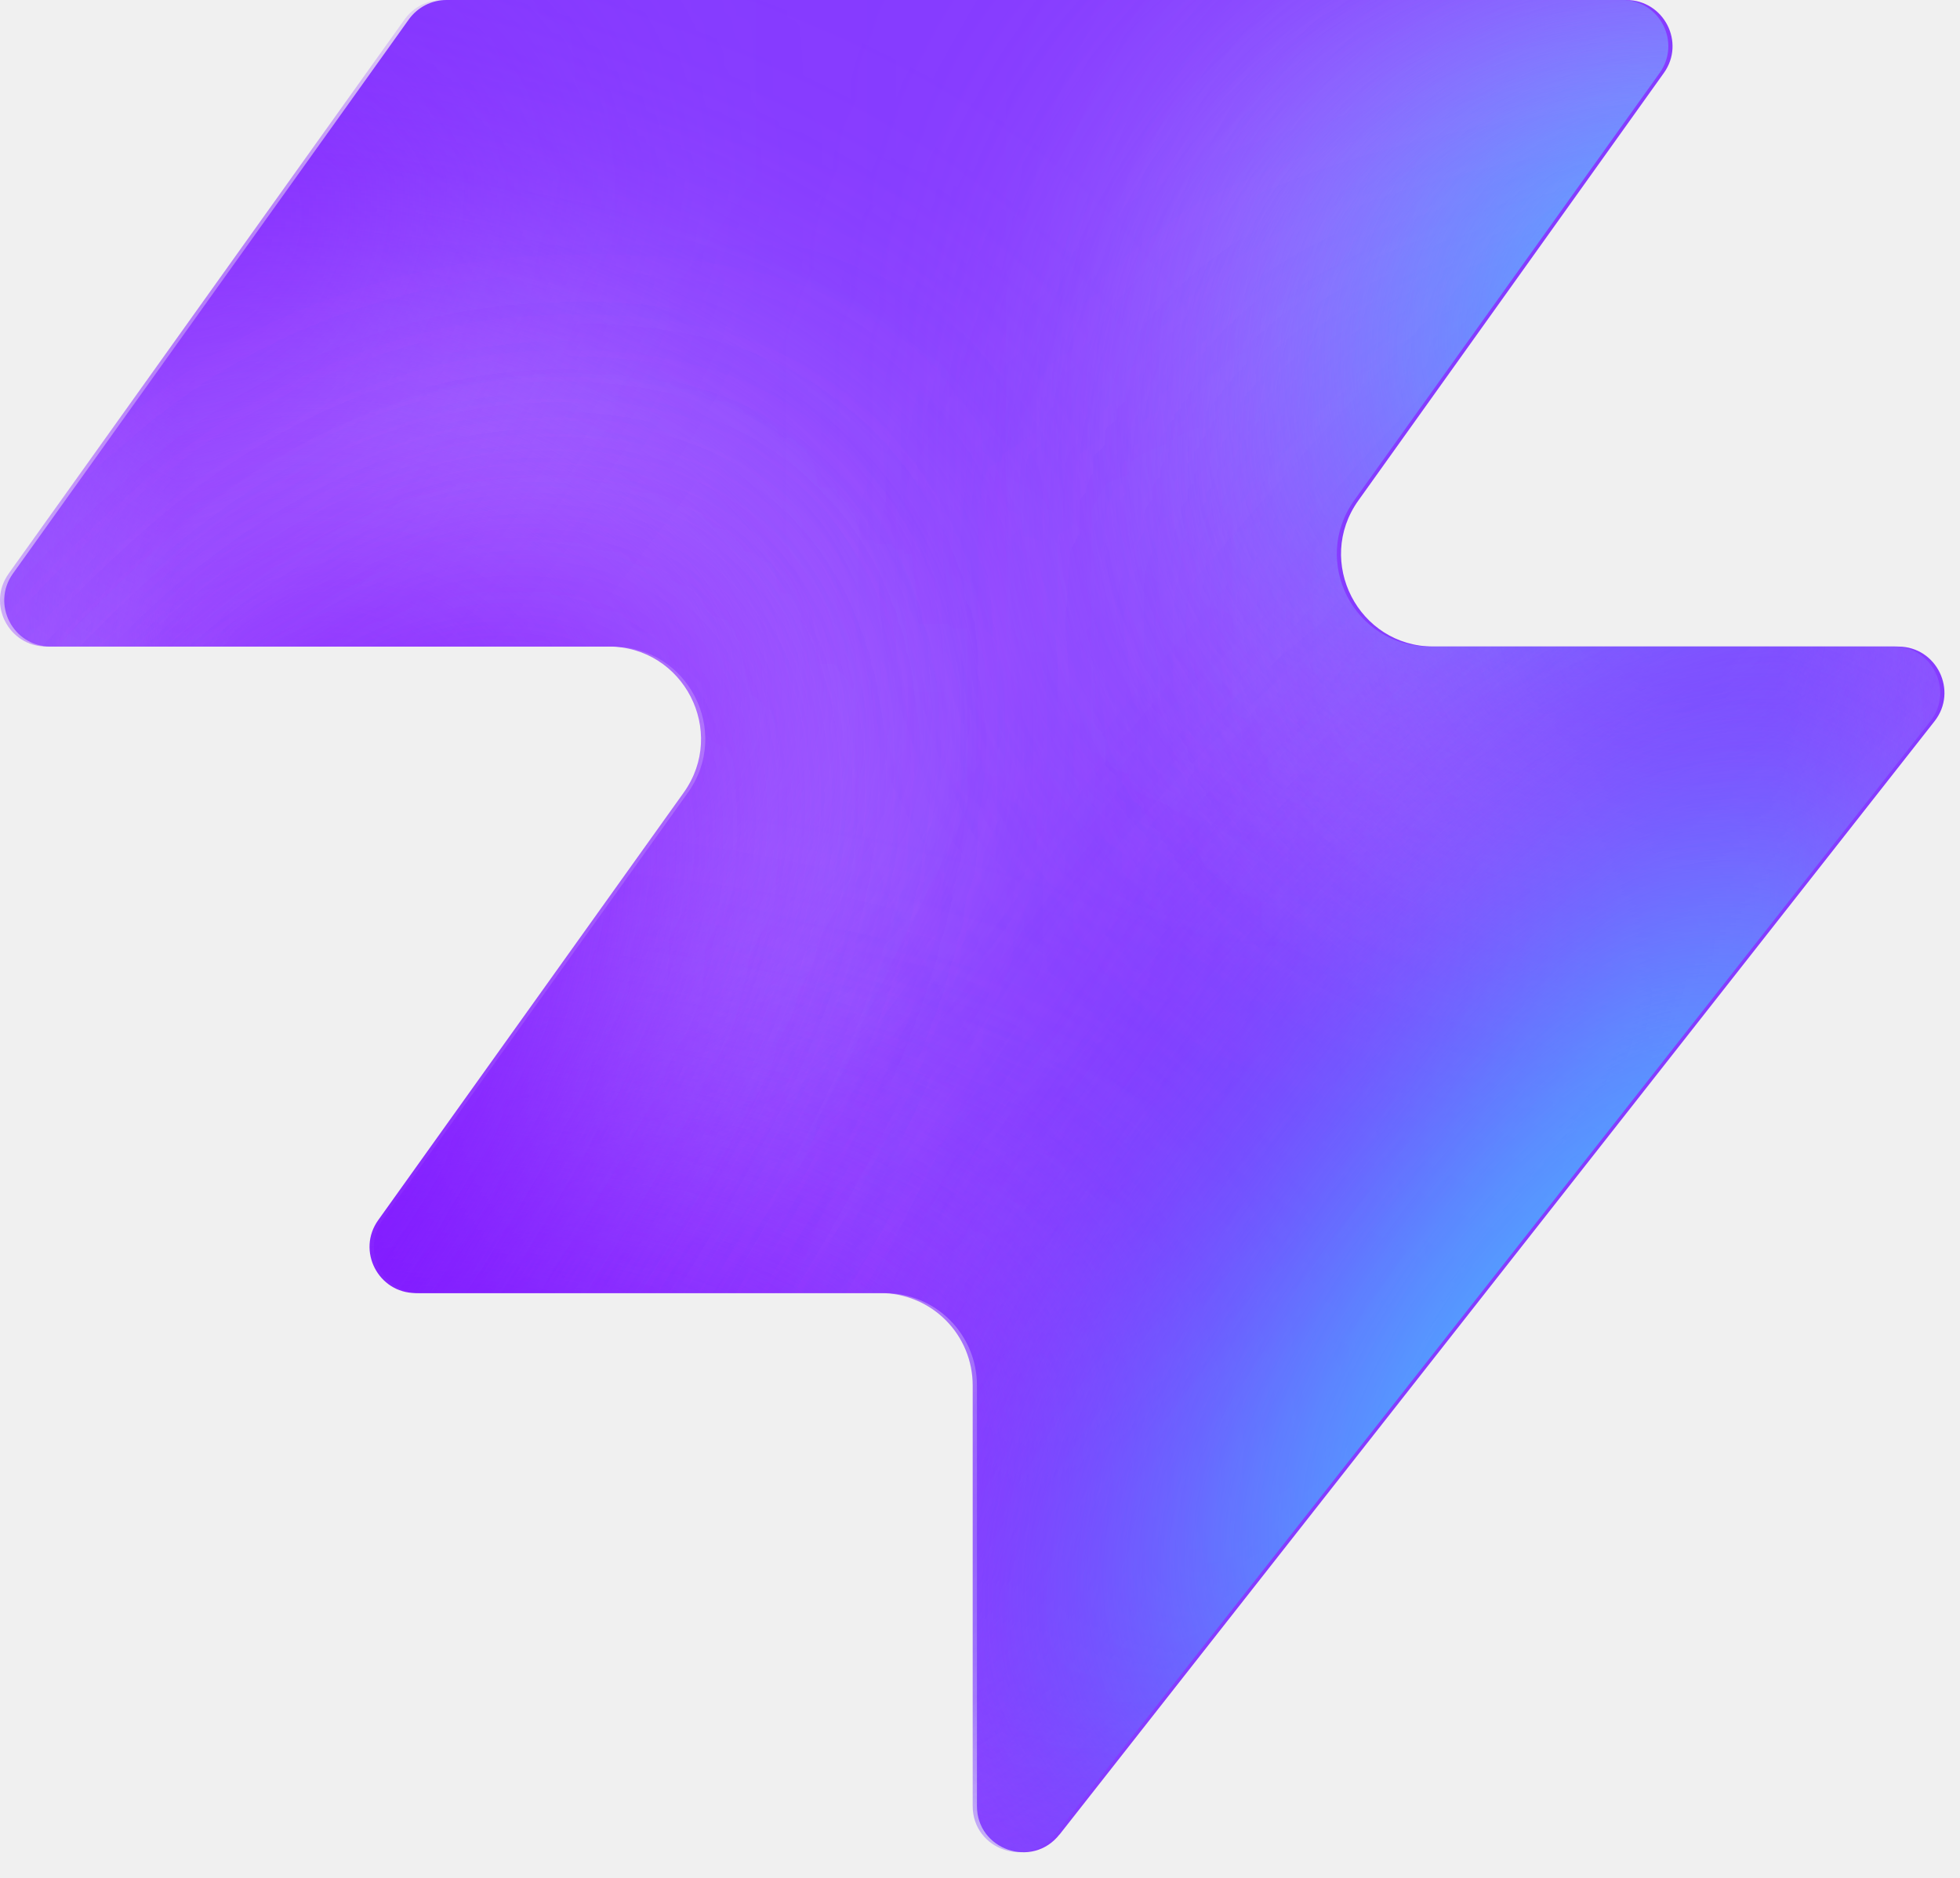
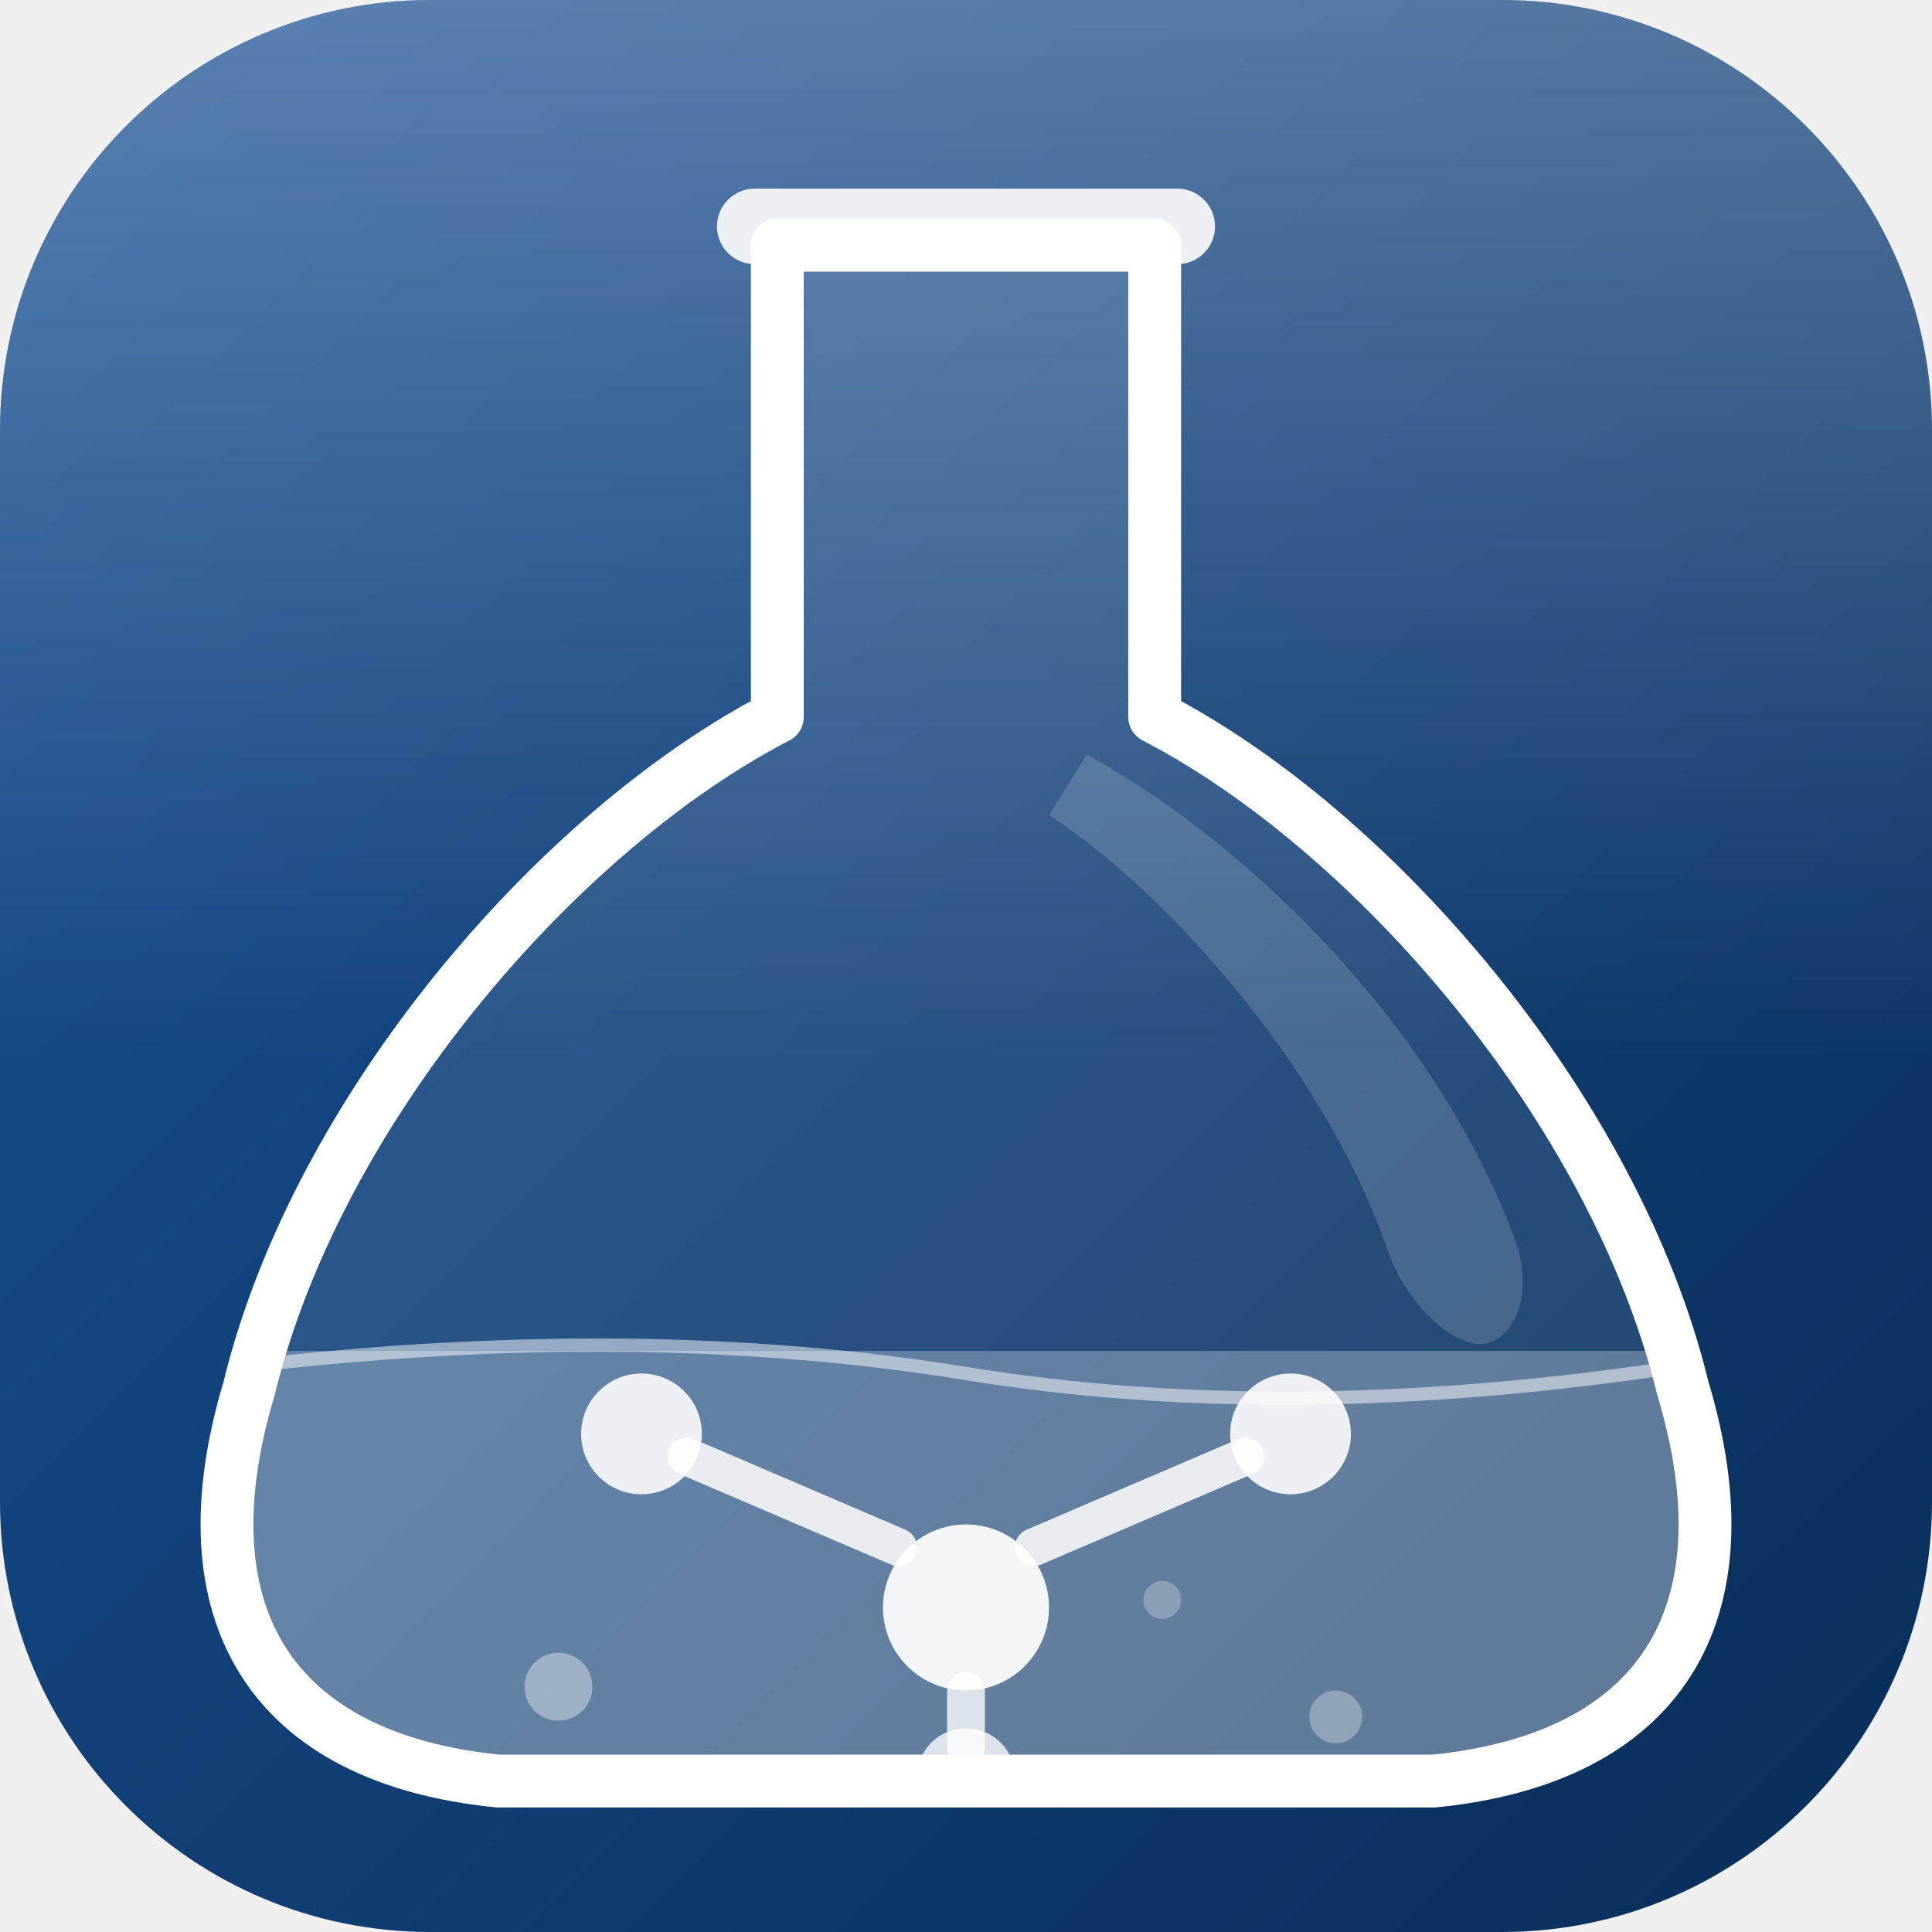
- <svg xmlns="http://www.w3.org/2000/svg" width="48" height="46" fill="none" viewBox="0 0 48 46">
-   <path fill="#863bff" d="M25.946 44.938c-.664.845-2.021.375-2.021-.698V33.937a2.26 2.26 0 0 0-2.262-2.262H10.287c-.92 0-1.456-1.04-.92-1.788l7.48-10.471c1.07-1.497 0-3.578-1.842-3.578H1.237c-.92 0-1.456-1.04-.92-1.788L10.013.474c.214-.297.556-.474.92-.474h28.894c.92 0 1.456 1.04.92 1.788l-7.48 10.471c-1.07 1.498 0 3.579 1.842 3.579h11.377c.943 0 1.473 1.088.89 1.83L25.947 44.94z" style="fill:#863bff;fill:color(display-p3 .525 .23 1);fill-opacity:1" />
-   <mask id="a" width="48" height="46" x="0" y="0" maskUnits="userSpaceOnUse" style="mask-type:alpha">
-     <path fill="#000" d="M25.842 44.938c-.664.844-2.021.375-2.021-.698V33.937a2.26 2.26 0 0 0-2.262-2.262H10.183c-.92 0-1.456-1.04-.92-1.788l7.48-10.471c1.07-1.498 0-3.579-1.842-3.579H1.133c-.92 0-1.456-1.04-.92-1.787L9.91.473c.214-.297.556-.474.92-.474h28.894c.92 0 1.456 1.04.92 1.788l-7.48 10.471c-1.07 1.498 0 3.578 1.842 3.578h11.377c.943 0 1.473 1.088.89 1.832L25.843 44.94z" style="fill:#000;fill-opacity:1" />
-   </mask>
-   <g mask="url(#a)">
-     <g filter="url(#b)">
-       <ellipse cx="5.508" cy="14.704" fill="#ede6ff" rx="5.508" ry="14.704" style="fill:#ede6ff;fill:color(display-p3 .927 .903 1);fill-opacity:1" transform="matrix(.00324 1 1 -.00324 -4.47 31.516)" />
-     </g>
-     <g filter="url(#c)">
-       <ellipse cx="10.399" cy="29.851" fill="#ede6ff" rx="10.399" ry="29.851" style="fill:#ede6ff;fill:color(display-p3 .927 .903 1);fill-opacity:1" transform="matrix(.00324 1 1 -.00324 -39.328 7.883)" />
-     </g>
-     <g filter="url(#d)">
-       <ellipse cx="5.508" cy="30.487" fill="#7e14ff" rx="5.508" ry="30.487" style="fill:#7e14ff;fill:color(display-p3 .492 .077 1);fill-opacity:1" transform="rotate(89.814 -25.913 -14.639)scale(1 -1)" />
-     </g>
-     <g filter="url(#e)">
-       <ellipse cx="5.508" cy="30.599" fill="#7e14ff" rx="5.508" ry="30.599" style="fill:#7e14ff;fill:color(display-p3 .492 .077 1);fill-opacity:1" transform="rotate(89.814 -32.644 -3.334)scale(1 -1)" />
-     </g>
-     <g filter="url(#f)">
-       <ellipse cx="5.508" cy="30.599" fill="#7e14ff" rx="5.508" ry="30.599" style="fill:#7e14ff;fill:color(display-p3 .492 .077 1);fill-opacity:1" transform="matrix(.00324 1 1 -.00324 -34.34 30.47)" />
-     </g>
-     <g filter="url(#g)">
-       <ellipse cx="14.072" cy="22.078" fill="#ede6ff" rx="14.072" ry="22.078" style="fill:#ede6ff;fill:color(display-p3 .927 .903 1);fill-opacity:1" transform="rotate(93.35 24.506 48.493)scale(-1 1)" />
-     </g>
-     <g filter="url(#h)">
-       <ellipse cx="3.47" cy="21.501" fill="#7e14ff" rx="3.47" ry="21.501" style="fill:#7e14ff;fill:color(display-p3 .492 .077 1);fill-opacity:1" transform="rotate(89.009 28.708 47.59)scale(-1 1)" />
-     </g>
-     <g filter="url(#i)">
-       <ellipse cx="3.47" cy="21.501" fill="#7e14ff" rx="3.47" ry="21.501" style="fill:#7e14ff;fill:color(display-p3 .492 .077 1);fill-opacity:1" transform="rotate(89.009 28.708 47.59)scale(-1 1)" />
-     </g>
-     <g filter="url(#j)">
-       <ellipse cx=".387" cy="8.972" fill="#7e14ff" rx="4.407" ry="29.108" style="fill:#7e14ff;fill:color(display-p3 .492 .077 1);fill-opacity:1" transform="rotate(39.51 .387 8.972)" />
-     </g>
-     <g filter="url(#k)">
-       <ellipse cx="47.523" cy="-6.092" fill="#7e14ff" rx="4.407" ry="29.108" style="fill:#7e14ff;fill:color(display-p3 .492 .077 1);fill-opacity:1" transform="rotate(37.892 47.523 -6.092)" />
-     </g>
-     <g filter="url(#l)">
-       <ellipse cx="41.412" cy="6.333" fill="#47bfff" rx="5.971" ry="9.665" style="fill:#47bfff;fill:color(display-p3 .28 .748 1);fill-opacity:1" transform="rotate(37.892 41.412 6.333)" />
-     </g>
-     <g filter="url(#m)">
-       <ellipse cx="-1.879" cy="38.332" fill="#7e14ff" rx="4.407" ry="29.108" style="fill:#7e14ff;fill:color(display-p3 .492 .077 1);fill-opacity:1" transform="rotate(37.892 -1.88 38.332)" />
-     </g>
-     <g filter="url(#n)">
-       <ellipse cx="-1.879" cy="38.332" fill="#7e14ff" rx="4.407" ry="29.108" style="fill:#7e14ff;fill:color(display-p3 .492 .077 1);fill-opacity:1" transform="rotate(37.892 -1.88 38.332)" />
-     </g>
-     <g filter="url(#o)">
-       <ellipse cx="35.651" cy="29.907" fill="#7e14ff" rx="4.407" ry="29.108" style="fill:#7e14ff;fill:color(display-p3 .492 .077 1);fill-opacity:1" transform="rotate(37.892 35.651 29.907)" />
-     </g>
-     <g filter="url(#p)">
-       <ellipse cx="38.418" cy="32.4" fill="#47bfff" rx="5.971" ry="15.297" style="fill:#47bfff;fill:color(display-p3 .28 .748 1);fill-opacity:1" transform="rotate(37.892 38.418 32.4)" />
-     </g>
+ <svg xmlns="http://www.w3.org/2000/svg" viewBox="0 0 512 512">
+   <defs>
+     <linearGradient id="bg" x1="0" y1="0" x2="512" y2="512" gradientUnits="userSpaceOnUse">
+       <stop offset="0%" stop-color="#1a5296" />
+       <stop offset="100%" stop-color="#082d58" />
+     </linearGradient>
+     <linearGradient id="gl" x1="0" y1="0" x2="0" y2="512" gradientUnits="userSpaceOnUse">
+       <stop offset="0%" stop-color="white" stop-opacity="0.28" />
+       <stop offset="55%" stop-color="white" stop-opacity="0" />
+     </linearGradient>
+     <clipPath id="fc">
+       <path d="M206,65 L206,190 C148,220 84,294 66,368 C48,428 72,466 132,472 L380,472 C440,466 464,428 446,368 C428,294 364,220 306,190 L306,65 Z" />
+     </clipPath>
+   </defs>
+   <rect width="512" height="512" rx="114" fill="url(#bg)" />
+   <rect width="512" height="512" rx="114" fill="url(#gl)" />
+   <path d="M206,65 L206,190 C148,220 84,294 66,368 C48,428 72,466 132,472 L380,472 C440,466 464,428 446,368 C428,294 364,220 306,190 L306,65 Z" fill="white" fill-opacity="0.1" stroke="white" stroke-width="14" stroke-linejoin="round" />
+   <rect x="190" y="50" width="132" height="20" rx="10" fill="white" fill-opacity="0.9" />
+   <g clip-path="url(#fc)">
+     <rect x="40" y="358" width="432" height="130" fill="white" fill-opacity="0.28" />
+     <path d="M66,362 Q170,350 256,364 Q342,378 446,362" fill="none" stroke="white" stroke-width="3.5" stroke-opacity="0.5" />
+     <circle cx="256" cy="426" r="22" fill="white" fill-opacity="0.92" />
+     <line x1="238" y1="410" x2="182" y2="386" stroke="white" stroke-width="10" stroke-opacity="0.85" stroke-linecap="round" />
+     <circle cx="170" cy="380" r="16" fill="white" fill-opacity="0.88" />
+     <line x1="274" y1="410" x2="330" y2="386" stroke="white" stroke-width="10" stroke-opacity="0.85" stroke-linecap="round" />
+     <circle cx="342" cy="380" r="16" fill="white" fill-opacity="0.88" />
+     <line x1="256" y1="448" x2="256" y2="463" stroke="white" stroke-width="10" stroke-opacity="0.78" stroke-linecap="round" />
+     <circle cx="256" cy="471" r="13" fill="white" fill-opacity="0.78" />
+     <circle cx="148" cy="447" r="9" fill="white" fill-opacity="0.38" />
+     <circle cx="354" cy="455" r="7" fill="white" fill-opacity="0.30" />
+     <circle cx="308" cy="424" r="5" fill="white" fill-opacity="0.26" />
  </g>
-   <defs>
-     <filter id="b" width="60.045" height="41.654" x="-19.77" y="16.149" color-interpolation-filters="sRGB" filterUnits="userSpaceOnUse">
-       <feFlood flood-opacity="0" result="BackgroundImageFix" />
-       <feBlend in="SourceGraphic" in2="BackgroundImageFix" result="shape" />
-       <feGaussianBlur result="effect1_foregroundBlur_2002_17158" stdDeviation="7.659" />
-     </filter>
-     <filter id="c" width="90.34" height="51.437" x="-54.613" y="-7.533" color-interpolation-filters="sRGB" filterUnits="userSpaceOnUse">
-       <feFlood flood-opacity="0" result="BackgroundImageFix" />
-       <feBlend in="SourceGraphic" in2="BackgroundImageFix" result="shape" />
-       <feGaussianBlur result="effect1_foregroundBlur_2002_17158" stdDeviation="7.659" />
-     </filter>
-     <filter id="d" width="79.355" height="29.4" x="-49.64" y="2.03" color-interpolation-filters="sRGB" filterUnits="userSpaceOnUse">
-       <feFlood flood-opacity="0" result="BackgroundImageFix" />
-       <feBlend in="SourceGraphic" in2="BackgroundImageFix" result="shape" />
-       <feGaussianBlur result="effect1_foregroundBlur_2002_17158" stdDeviation="4.596" />
-     </filter>
-     <filter id="e" width="79.579" height="29.4" x="-45.045" y="20.029" color-interpolation-filters="sRGB" filterUnits="userSpaceOnUse">
-       <feFlood flood-opacity="0" result="BackgroundImageFix" />
-       <feBlend in="SourceGraphic" in2="BackgroundImageFix" result="shape" />
-       <feGaussianBlur result="effect1_foregroundBlur_2002_17158" stdDeviation="4.596" />
-     </filter>
-     <filter id="f" width="79.579" height="29.4" x="-43.513" y="21.178" color-interpolation-filters="sRGB" filterUnits="userSpaceOnUse">
-       <feFlood flood-opacity="0" result="BackgroundImageFix" />
-       <feBlend in="SourceGraphic" in2="BackgroundImageFix" result="shape" />
-       <feGaussianBlur result="effect1_foregroundBlur_2002_17158" stdDeviation="4.596" />
-     </filter>
-     <filter id="g" width="74.749" height="58.852" x="15.756" y="-17.901" color-interpolation-filters="sRGB" filterUnits="userSpaceOnUse">
-       <feFlood flood-opacity="0" result="BackgroundImageFix" />
-       <feBlend in="SourceGraphic" in2="BackgroundImageFix" result="shape" />
-       <feGaussianBlur result="effect1_foregroundBlur_2002_17158" stdDeviation="7.659" />
-     </filter>
-     <filter id="h" width="61.377" height="25.362" x="23.548" y="2.284" color-interpolation-filters="sRGB" filterUnits="userSpaceOnUse">
-       <feFlood flood-opacity="0" result="BackgroundImageFix" />
-       <feBlend in="SourceGraphic" in2="BackgroundImageFix" result="shape" />
-       <feGaussianBlur result="effect1_foregroundBlur_2002_17158" stdDeviation="4.596" />
-     </filter>
-     <filter id="i" width="61.377" height="25.362" x="23.548" y="2.284" color-interpolation-filters="sRGB" filterUnits="userSpaceOnUse">
-       <feFlood flood-opacity="0" result="BackgroundImageFix" />
-       <feBlend in="SourceGraphic" in2="BackgroundImageFix" result="shape" />
-       <feGaussianBlur result="effect1_foregroundBlur_2002_17158" stdDeviation="4.596" />
-     </filter>
-     <filter id="j" width="56.045" height="63.649" x="-27.636" y="-22.853" color-interpolation-filters="sRGB" filterUnits="userSpaceOnUse">
-       <feFlood flood-opacity="0" result="BackgroundImageFix" />
-       <feBlend in="SourceGraphic" in2="BackgroundImageFix" result="shape" />
-       <feGaussianBlur result="effect1_foregroundBlur_2002_17158" stdDeviation="4.596" />
-     </filter>
-     <filter id="k" width="54.814" height="64.646" x="20.116" y="-38.415" color-interpolation-filters="sRGB" filterUnits="userSpaceOnUse">
-       <feFlood flood-opacity="0" result="BackgroundImageFix" />
-       <feBlend in="SourceGraphic" in2="BackgroundImageFix" result="shape" />
-       <feGaussianBlur result="effect1_foregroundBlur_2002_17158" stdDeviation="4.596" />
-     </filter>
-     <filter id="l" width="33.541" height="35.313" x="24.641" y="-11.323" color-interpolation-filters="sRGB" filterUnits="userSpaceOnUse">
-       <feFlood flood-opacity="0" result="BackgroundImageFix" />
-       <feBlend in="SourceGraphic" in2="BackgroundImageFix" result="shape" />
-       <feGaussianBlur result="effect1_foregroundBlur_2002_17158" stdDeviation="4.596" />
-     </filter>
-     <filter id="m" width="54.814" height="64.646" x="-29.286" y="6.009" color-interpolation-filters="sRGB" filterUnits="userSpaceOnUse">
-       <feFlood flood-opacity="0" result="BackgroundImageFix" />
-       <feBlend in="SourceGraphic" in2="BackgroundImageFix" result="shape" />
-       <feGaussianBlur result="effect1_foregroundBlur_2002_17158" stdDeviation="4.596" />
-     </filter>
-     <filter id="n" width="54.814" height="64.646" x="-29.286" y="6.009" color-interpolation-filters="sRGB" filterUnits="userSpaceOnUse">
-       <feFlood flood-opacity="0" result="BackgroundImageFix" />
-       <feBlend in="SourceGraphic" in2="BackgroundImageFix" result="shape" />
-       <feGaussianBlur result="effect1_foregroundBlur_2002_17158" stdDeviation="4.596" />
-     </filter>
-     <filter id="o" width="54.814" height="64.646" x="8.244" y="-2.416" color-interpolation-filters="sRGB" filterUnits="userSpaceOnUse">
-       <feFlood flood-opacity="0" result="BackgroundImageFix" />
-       <feBlend in="SourceGraphic" in2="BackgroundImageFix" result="shape" />
-       <feGaussianBlur result="effect1_foregroundBlur_2002_17158" stdDeviation="4.596" />
-     </filter>
-     <filter id="p" width="39.409" height="43.623" x="18.713" y="10.588" color-interpolation-filters="sRGB" filterUnits="userSpaceOnUse">
-       <feFlood flood-opacity="0" result="BackgroundImageFix" />
-       <feBlend in="SourceGraphic" in2="BackgroundImageFix" result="shape" />
-       <feGaussianBlur result="effect1_foregroundBlur_2002_17158" stdDeviation="4.596" />
-     </filter>
-   </defs>
+   <path d="M288,200 C332,224 382,274 402,330 C406,342 402,354 394,356 C385,358 372,344 368,332 C350,280 306,234 278,216 Z" fill="white" fill-opacity="0.16" />
</svg>
